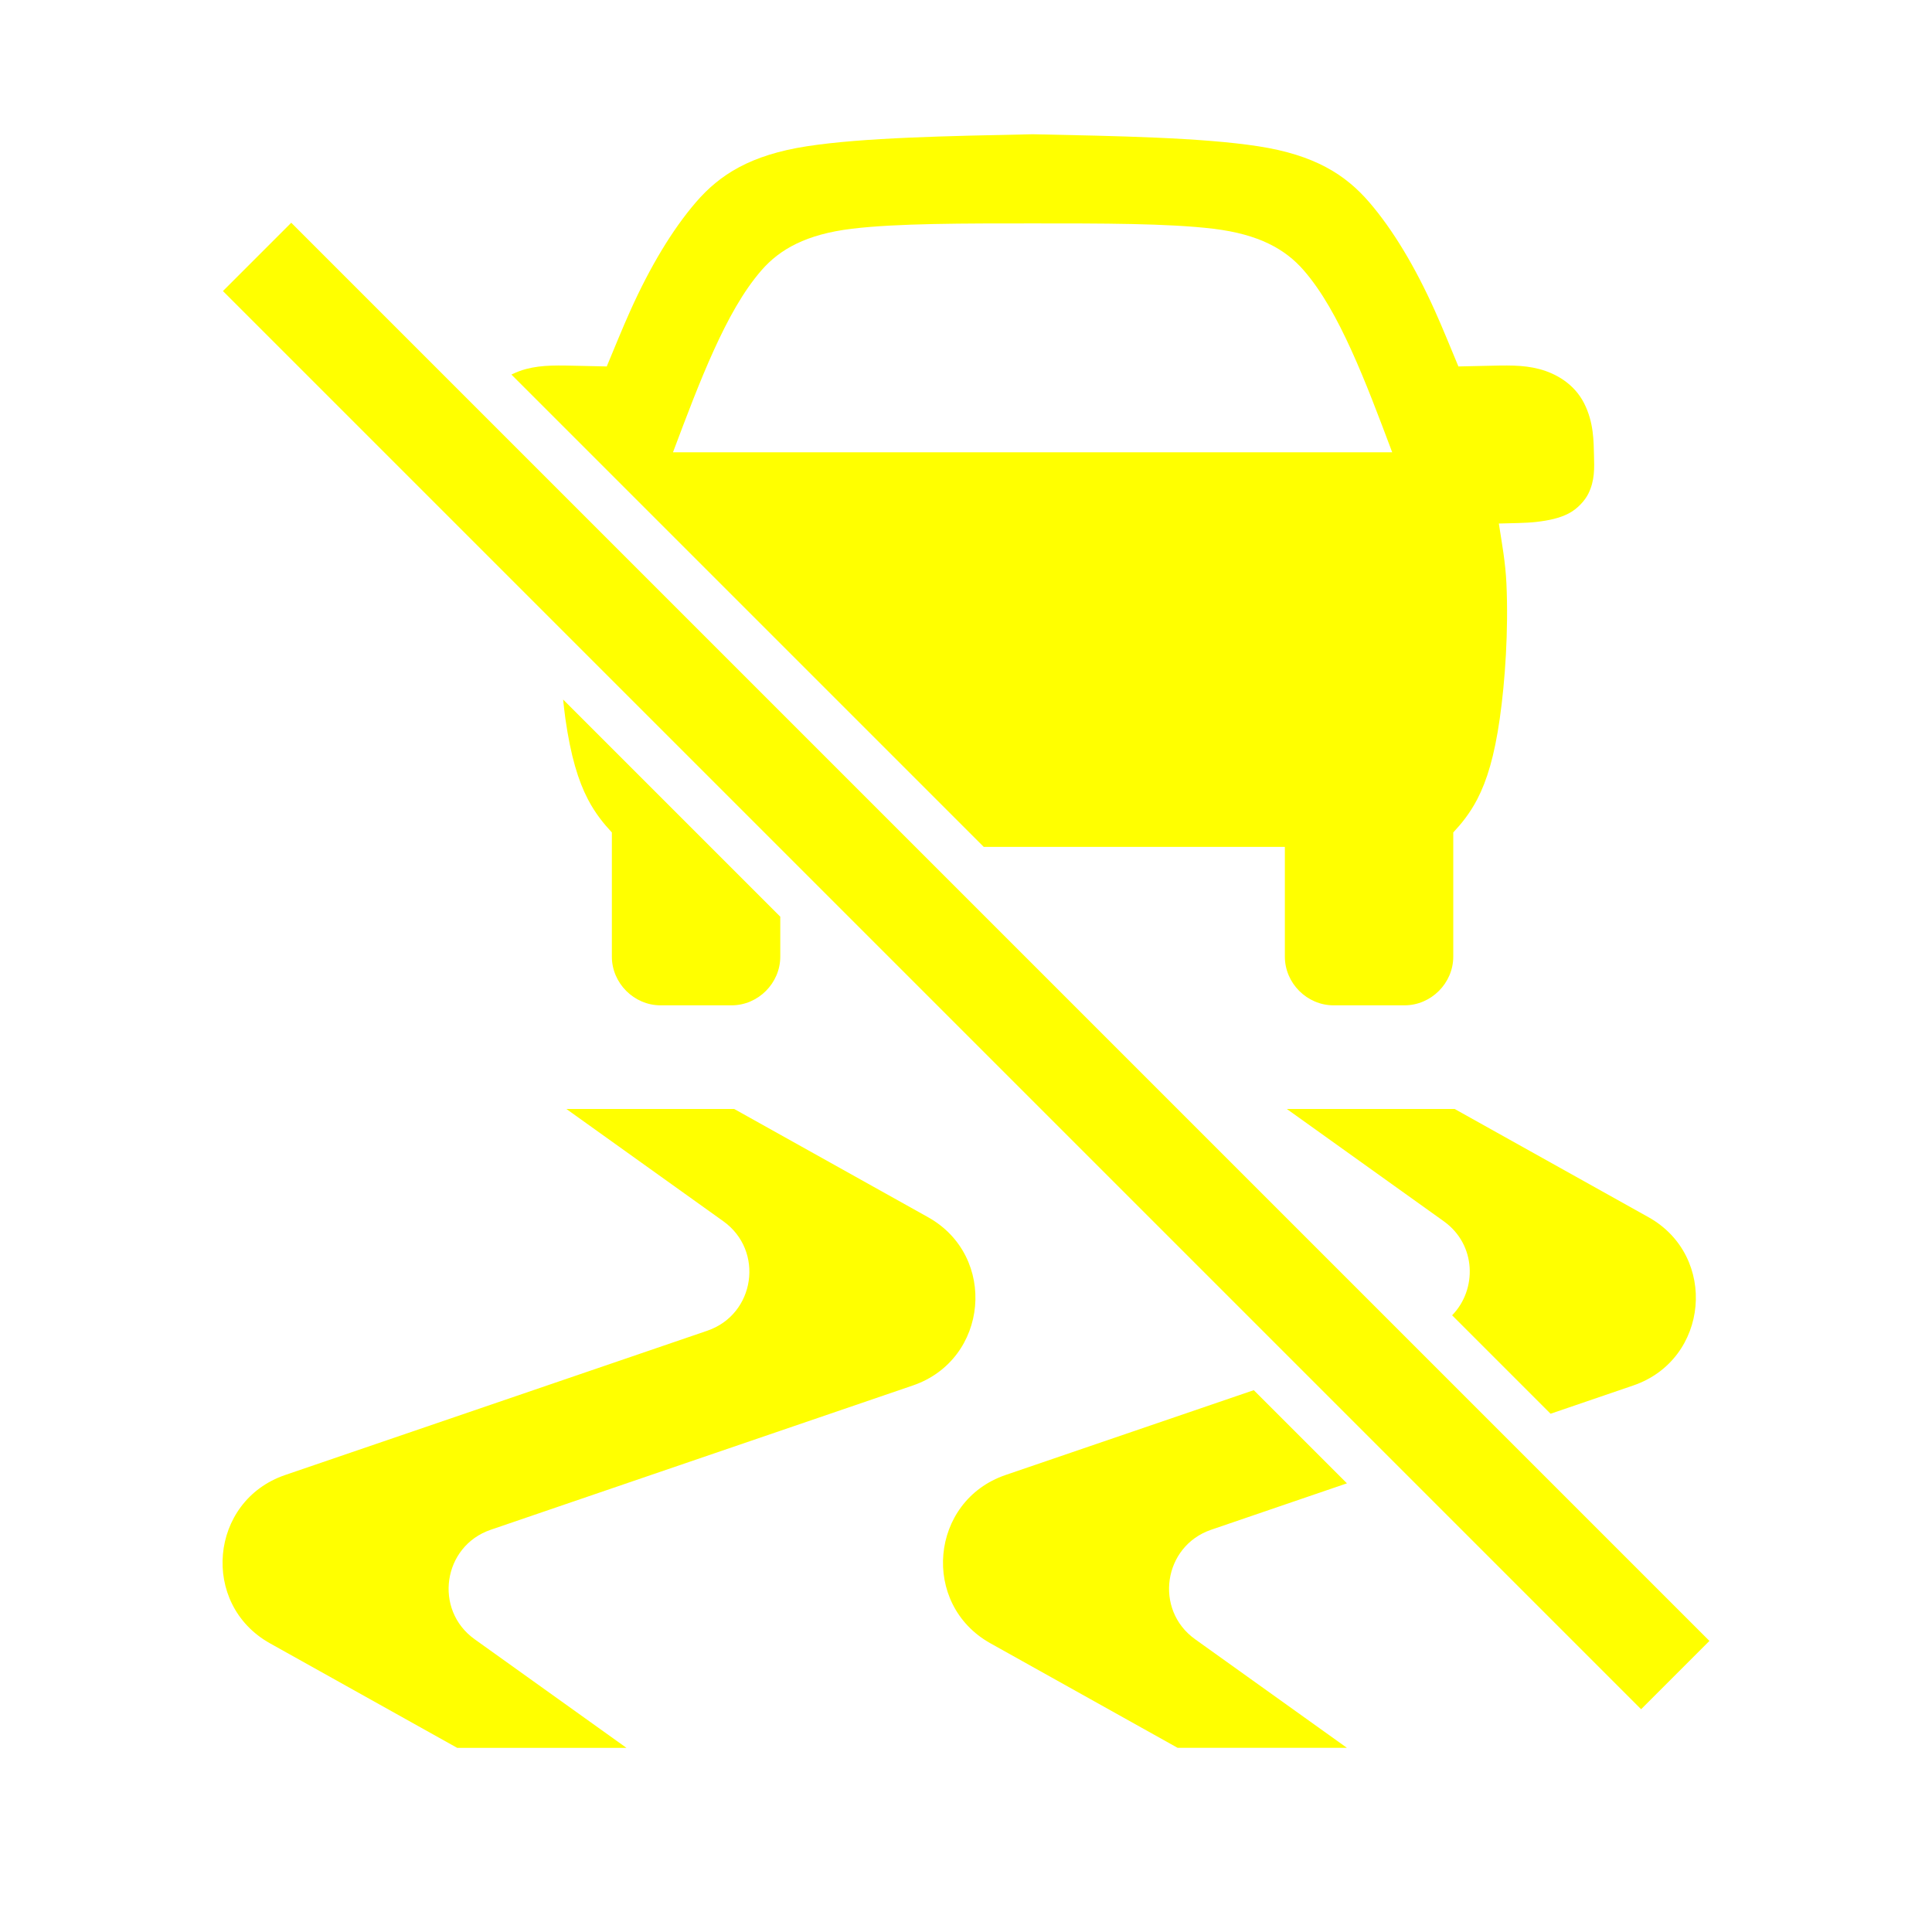
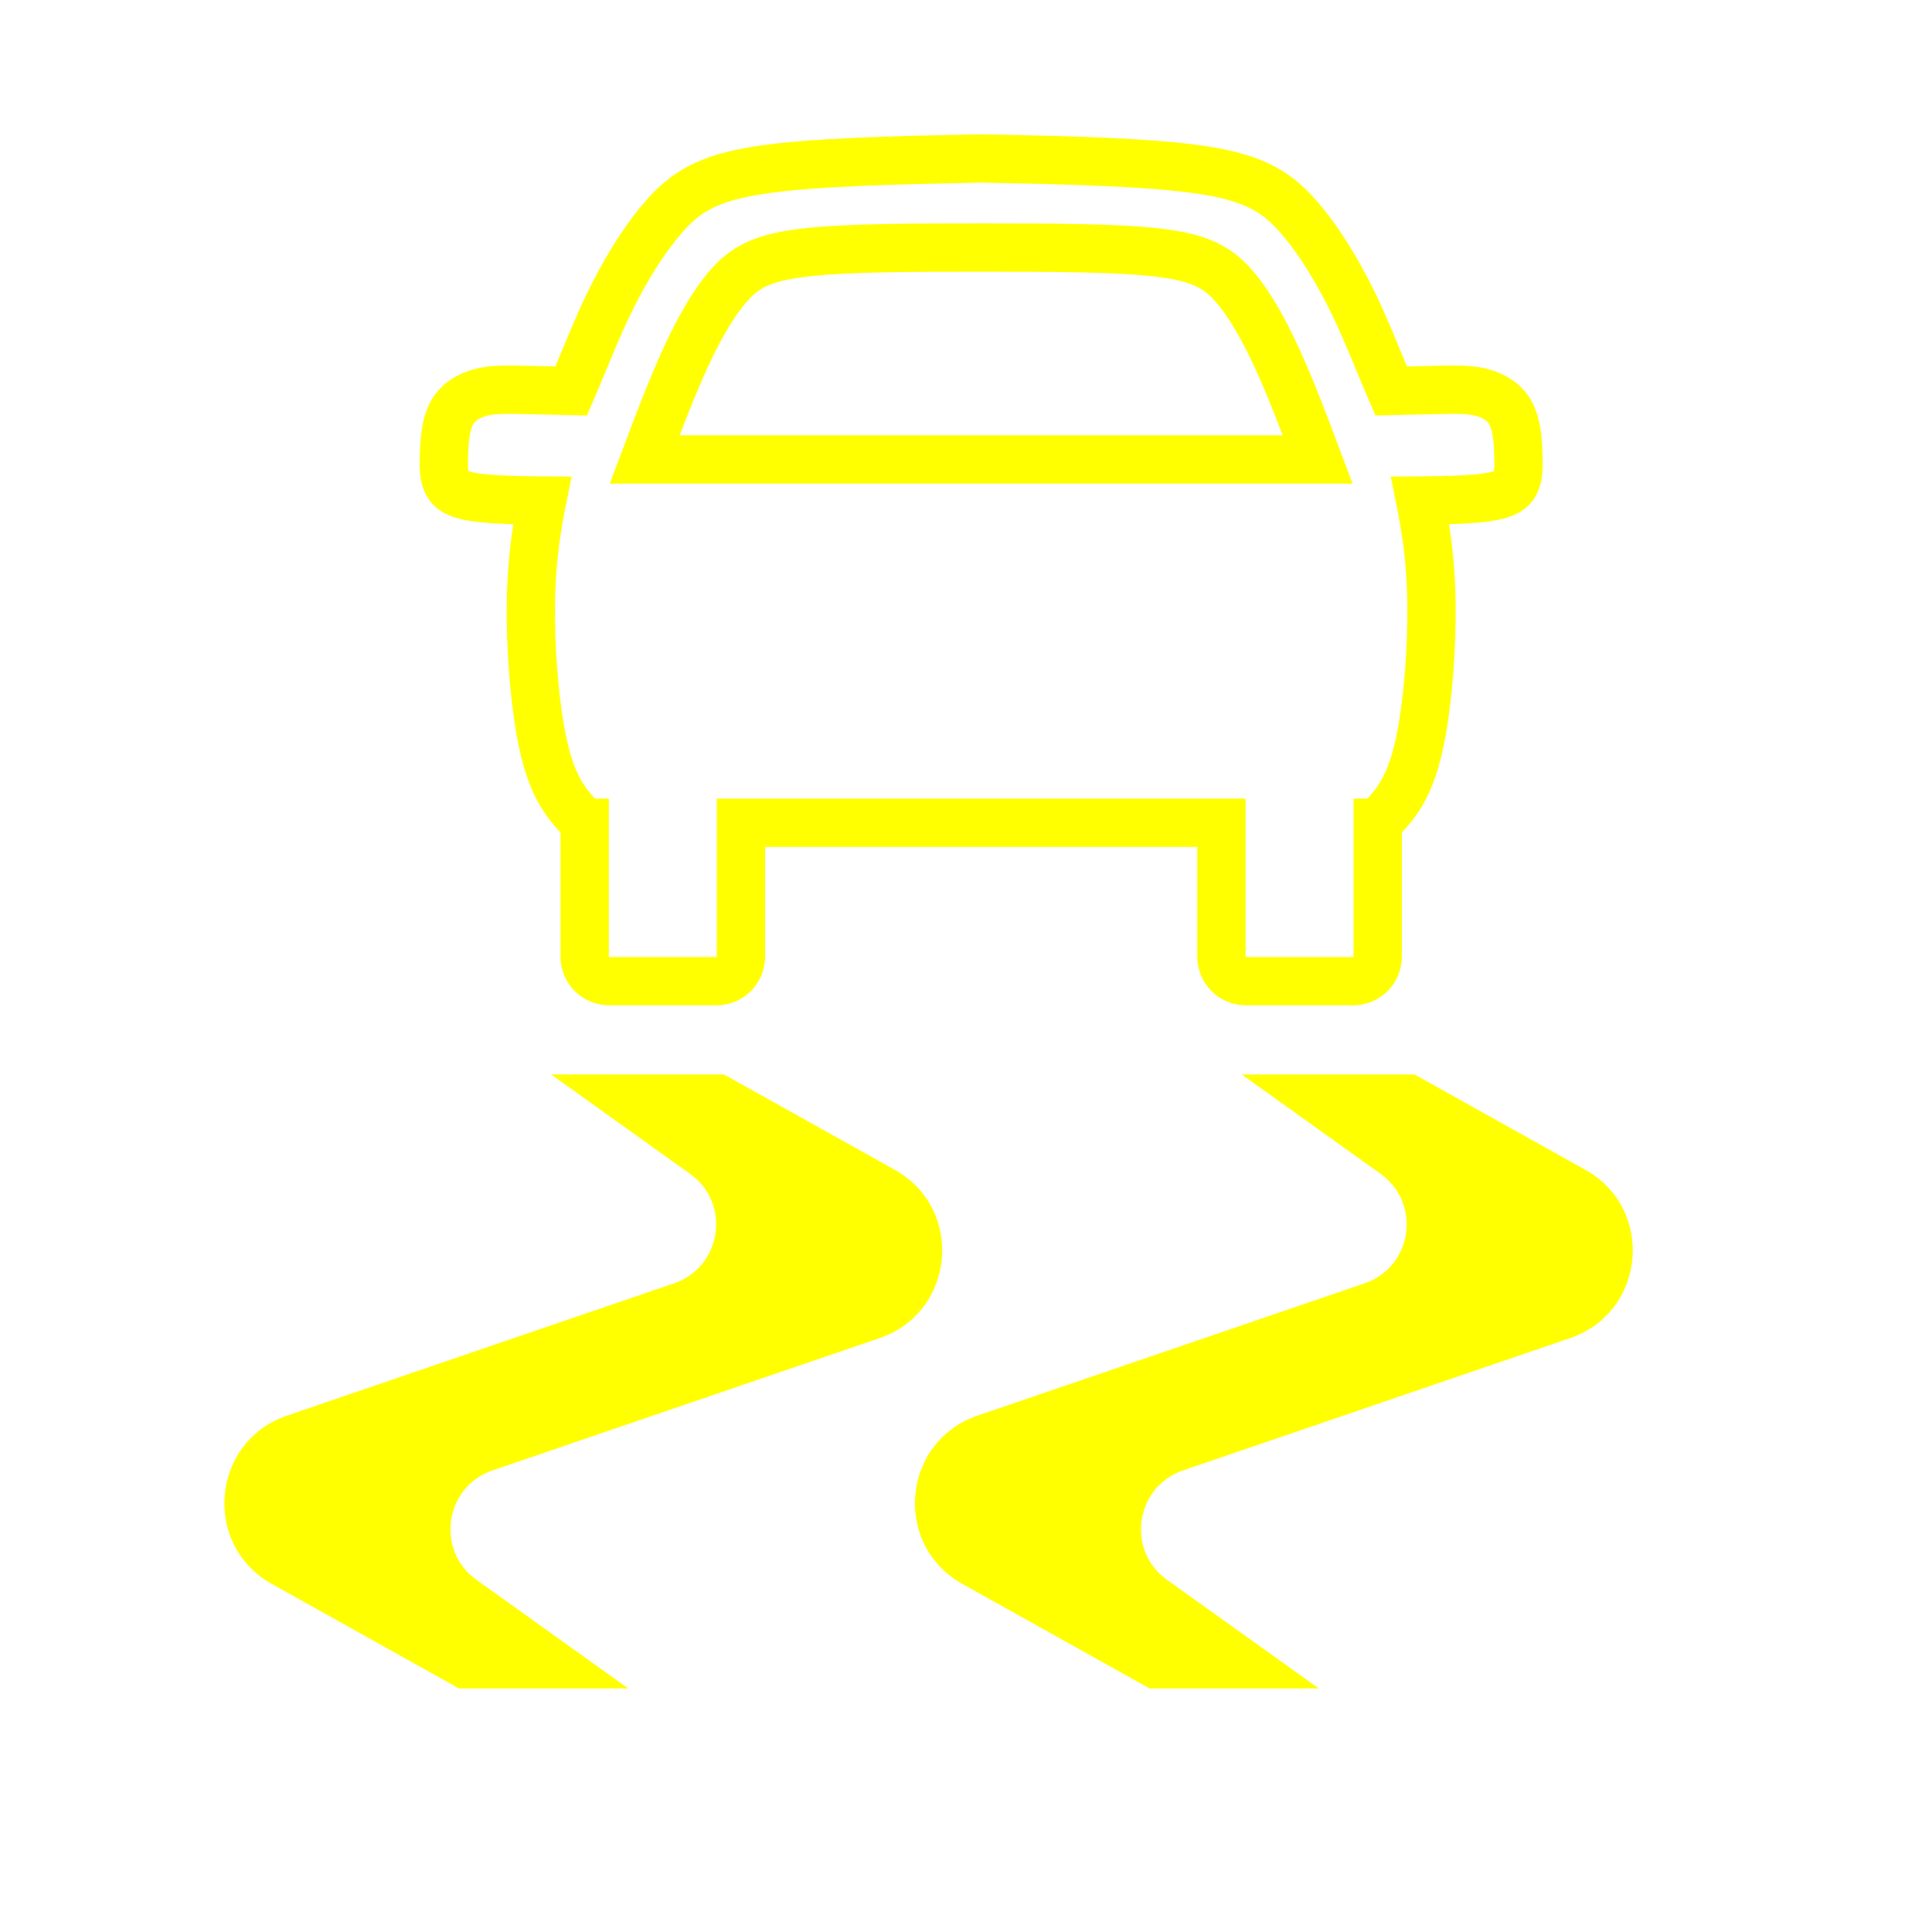
<svg xmlns="http://www.w3.org/2000/svg" width="200" height="200" version="1.1">
-   <g fill="#ffff00">
-     <path d="m129.79 143.91-25.693 8.781c-7.842 2.68-8.806 13.381-1.57 17.422l19.379 10.822h17.527l-15.719-11.244c-4.261-3.048-3.292-9.638 1.666-11.332l14.055-4.805z" />
-     <path d="m133.21 114.8 16.25 11.625c3.387 2.422 3.46 7.073 0.863 9.734l10.191 10.191 8.562-2.926c7.842-2.68 8.808-13.381 1.572-17.422l-20.062-11.201z" />
-     <path d="m58.63 114.8 16.25 11.625c4.261 3.048 3.294 9.638-1.664 11.332l-43.699 14.936c-7.842 2.68-8.806 13.381-1.57 17.422l19.379 10.822h17.525l-15.717-11.244c-4.261-3.048-3.292-9.638 1.666-11.332l43.697-14.936c7.842-2.68 8.808-13.381 1.572-17.422l-20.062-11.201z" />
-     <path d="m58.292 72.414c0.076 0.676 0.149 1.373 0.236 1.986 0.554 3.877 1.324 6.406 2.33 8.34 0.772 1.483 1.669 2.563 2.482 3.434v12.855c0 2.75 2.293 5.043 5.043 5.043h7.35c2.75 0 5.041-2.293 5.041-5.043v-4.133z" />
-     <path d="m106.84 13.898c-8.744 0.183-17.475 0.342-23.313 1.244-5.838 0.902-9.027 2.94-11.484 5.793-2.457 2.853-4.755 6.693-6.797 11.238-0.842 1.873-1.626 3.826-2.436 5.762-0.872-0.02-1.848-0.042-2.527-0.057-2.522-0.056-4.109-0.126-5.832 0.324-0.498 0.13-1.007 0.33-1.51 0.572l48.895 48.895h31.172v11.359c0 2.75 2.291 5.043 5.041 5.043h7.35c2.75 0 5.043-2.293 5.043-5.043v-12.855c0.813-0.87 1.711-1.951 2.482-3.434 1.006-1.934 1.776-4.463 2.33-8.34 0.554-3.877 0.914-9.153 0.691-13.99-0.1-2.178-0.466-4.179-0.787-6.213 1.331-0.041 2.826-0.044 3.846-0.162 1.383-0.16 2.427-0.393 3.367-0.873 0.94-0.48 1.707-1.357 2.049-2.045 0.684-1.377 0.626-2.662 0.588-4.016-0.038-1.354-4e-3 -3.358-1.027-5.365-1.023-2.007-2.923-3.083-4.646-3.533-1.723-0.45-3.31-0.38-5.832-0.324-0.679 0.015-1.657 0.037-2.529 0.057-0.809-1.935-1.592-3.889-2.434-5.762-2.042-4.545-4.34-8.386-6.797-11.238-2.457-2.853-5.646-4.891-11.484-5.793-5.838-0.902-14.569-1.061-23.312-1.244h-0.053zm0.053 9.229c7.022 0 14.027-0.015 18.727 0.555 4.7 0.57 7.443 2.115 9.344 4.305 1.901 2.19 3.463 5.048 4.936 8.285 1.473 3.237 2.826 6.846 4.168 10.412l0.053 0.139h-74.455l0.053-0.139c1.342-3.566 2.697-7.174 4.17-10.412 1.472-3.238 3.033-6.096 4.934-8.285 1.9-2.189 4.646-3.735 9.346-4.305 4.7-0.57 11.704-0.555 18.727-0.555z" />
+   <g fill="none" stroke="#ffff00">
+     <path d="m83.146 26.163c-4.385 0.532-6.133 1.591-7.757 3.463-1.625 1.872-3.125 4.555-4.546 7.68s-2.763 6.691-4.105 10.257h69.669c-1.342-3.566-2.683-7.132-4.105-10.257s-2.922-5.809-4.546-7.68c-1.625-1.872-3.372-2.931-7.757-3.463s-11.404-0.536-18.425-0.536c-7.021 0-14.042 0.004-18.427 0.536z" stroke-width="5" />
+     <path transform="scale(-1,1)" d="m-60.524 82.67v16.359c0 1.409-1.134 2.542-2.542 2.542h-11.095c-1.409 0-2.542-1.134-2.542-2.542v-13.859l-49.737 1e-6v13.859c0 1.409-1.134 2.542-2.542 2.542h-11.095c-1.409 0-2.542-1.134-2.542-2.542v-16.359" stroke-width="5" />
+     <path d="m142.62 85.169c0.964-0.988 1.93-1.976 2.766-3.583s1.542-3.831 2.072-7.539c0.53-3.708 0.883-8.898 0.67-13.523-0.14-3.046-0.526-5.846-1.104-8.707 2.553-0.02 4.821-0.086 6.373-0.265 2.441-0.282 3.116-0.847 3.463-1.546 0.347-0.699 0.365-1.532 0.328-2.833-0.037-1.301-0.128-3.071-0.755-4.301-0.627-1.23-1.79-1.92-3.052-2.25-1.262-0.33-2.622-0.3-5.144-0.244-1.136 0.025-2.507 0.056-4.226 0.095-1.082-2.499-2.044-4.985-3.073-7.275-1.968-4.381-4.18-8.043-6.41-10.632-2.23-2.589-4.477-4.104-9.973-4.953-5.496-0.849-14.239-1.032-22.983-1.215-8.744 0.183-17.487 0.366-22.983 1.215s-7.743 2.364-9.973 4.953c-2.23 2.589-4.442 6.25-6.41 10.632-1.029 2.289-1.991 4.775-3.073 7.275-1.72-0.039-3.091-0.07-4.226-0.095-2.522-0.056-3.882-0.086-5.144 0.244-1.262 0.33-2.425 1.02-3.052 2.25s-0.718 3-0.755 4.301-0.019 2.134 0.328 2.833c0.347 0.699 1.022 1.264 3.463 1.546 1.553 0.179 3.82 0.245 6.373 0.265-0.578 2.861-0.964 5.662-1.104 8.707-0.213 4.625 0.14 9.816 0.67 13.523 0.53 3.708 1.236 5.932 2.072 7.539 0.836 1.607 1.802 2.595 2.766 3.583" stroke-width="5" />
  </g>
-   <path d="m26.613 26.593c48.939 48.939 97.877 97.877 146.81 146.81" fill="none" stroke="#ffff00" stroke-width="10" />
+   <path fill="#ffff00" d="m74.954 111.23 17.673 9.868c7.236 4.04 6.271 14.742-1.572 17.422l-40.065 13.693c-4.958 1.694-5.926 8.285-1.664 11.333l15.717 11.243h-17.526l-19.38-10.822c-7.236-4.04-6.271-14.742 1.572-17.422l40.065-13.693c4.958-1.694 5.926-8.285 1.664-11.333l-14.385-10.29z" />
+   <path fill="#ffff00" d="m146.44 111.23 17.673 9.868c7.236 4.04 6.271 14.742-1.572 17.422l-40.065 13.693c-4.958 1.694-5.926 8.285-1.664 11.333l15.717 11.243h-17.526l-19.38-10.822c-7.236-4.04-6.271-14.742 1.572-17.422l40.066-13.693c4.958-1.694 5.926-8.285 1.664-11.333l-14.385-10.29z" />
</svg>
